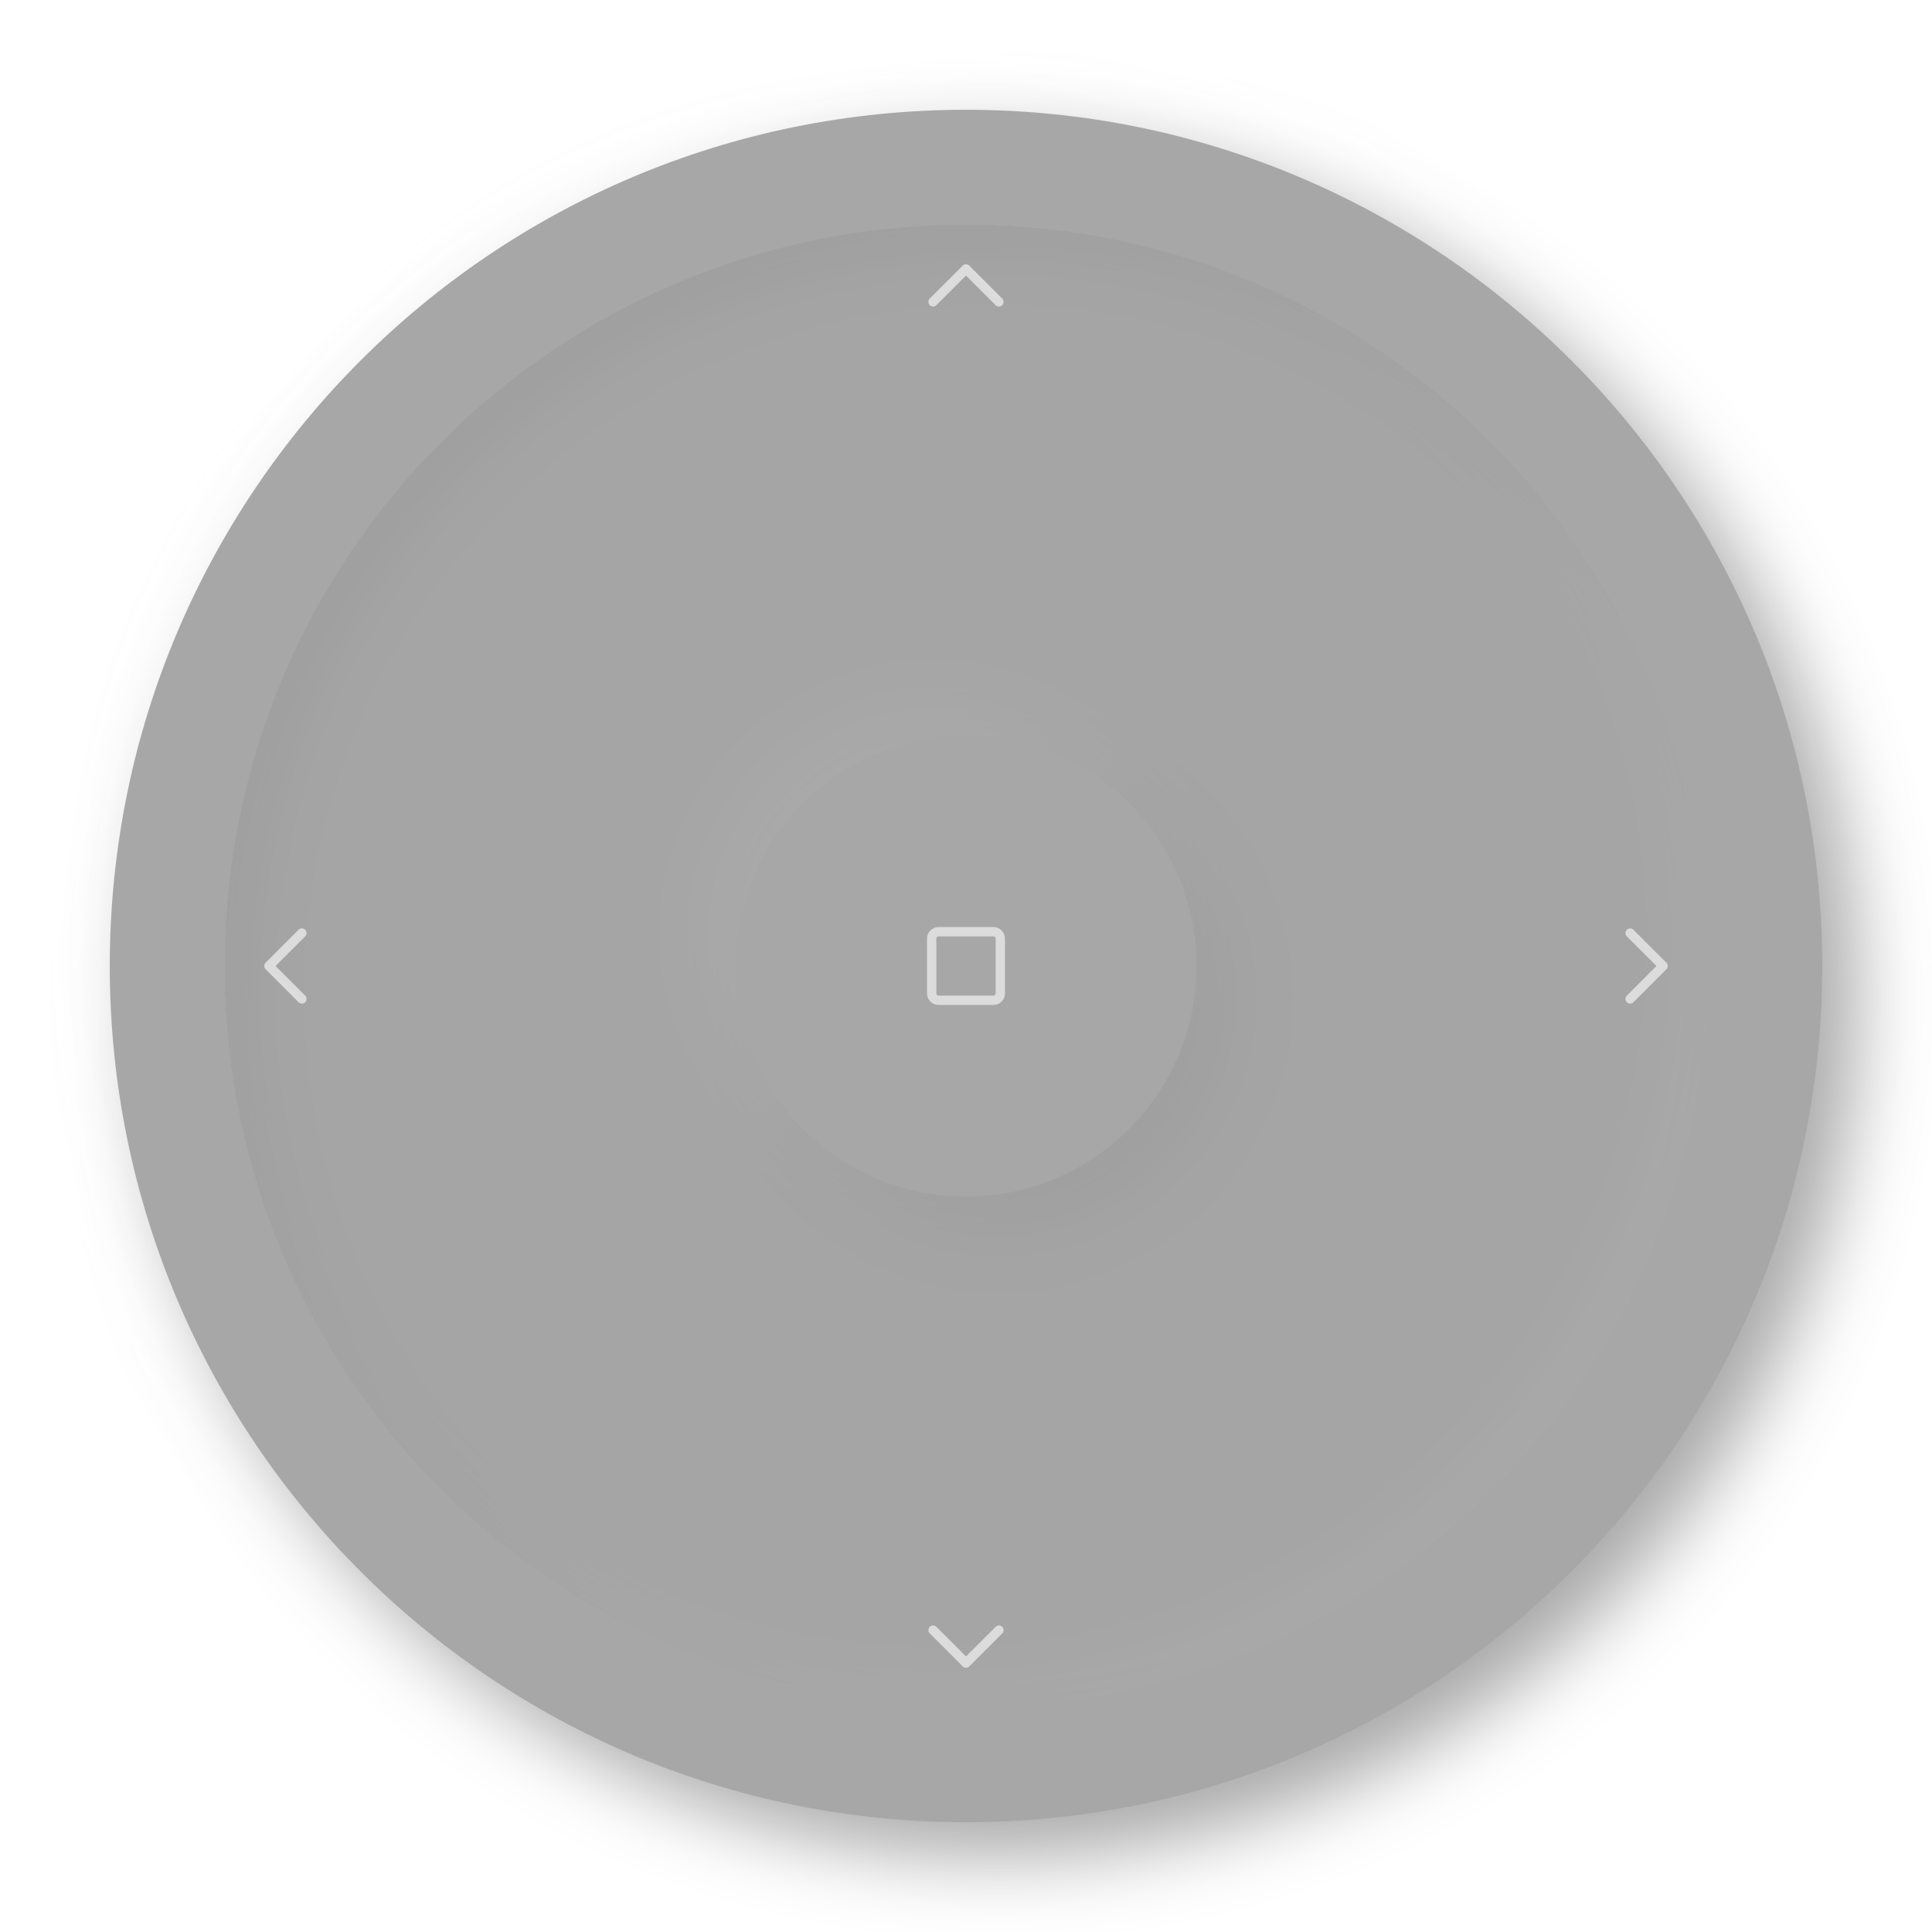
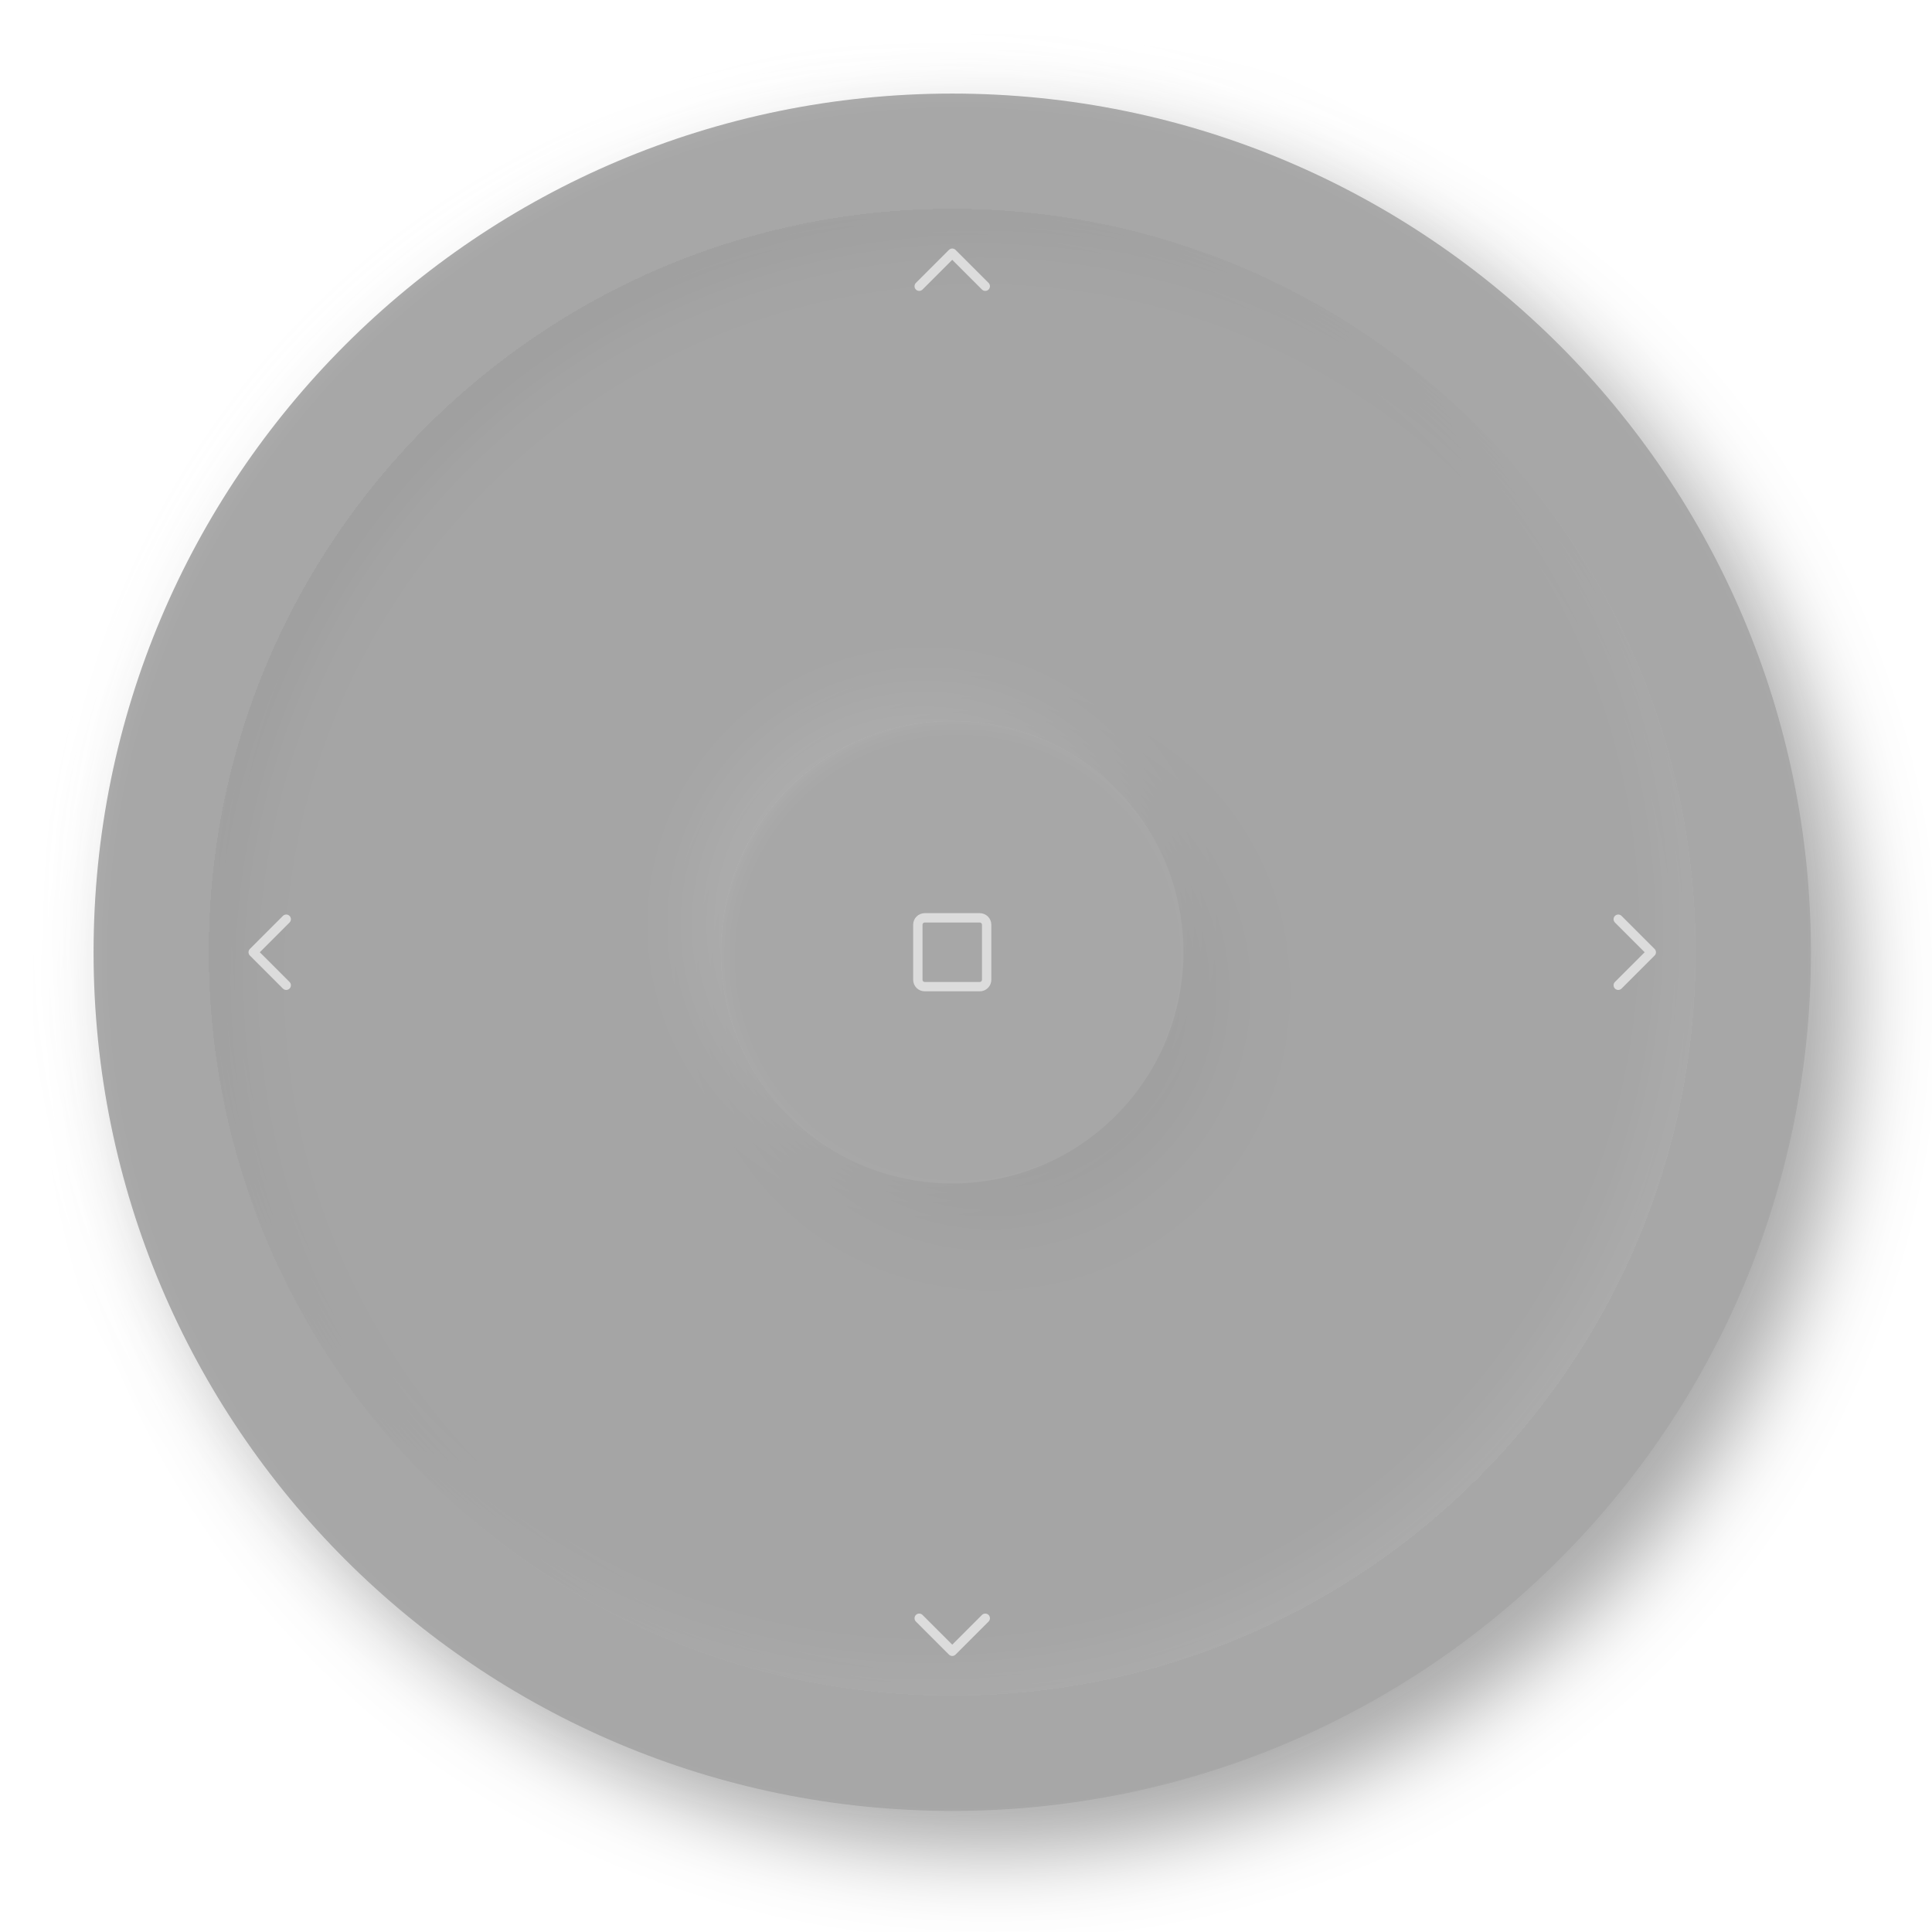
- <svg xmlns="http://www.w3.org/2000/svg" preserveAspectRatio="none" overflow="visible" style="display: block;" width="352" height="352" viewBox="0 0 352 352" fill="none">
+ <svg xmlns="http://www.w3.org/2000/svg" preserveAspectRatio="none" overflow="visible" style="display: block;" width="351" height="351" viewBox="0 0 351 351" fill="none">
  <g id="Clash Tank / Latched controller" opacity="0.38">
-     <g id="Controller base" filter="url(#filter0_dd_0_154)">
-       <circle cx="176" cy="176" r="156" fill="#181818" />
+     <g id="Controller base" filter="url(#filter0_ddi_0_18)">
+       <circle cx="173" cy="173" r="156" fill="#181818" />
    </g>
-     <g id="Recessed travel" filter="url(#filter1_ii_0_154)">
-       <circle cx="176" cy="176" r="135" fill="#121212" />
+     <g id="Recessed travel" filter="url(#filter1_ii_0_18)">
+       <circle cx="173" cy="173" r="135" fill="#121212" />
    </g>
    <g id="Icon / up">
-       <path id="Vector" d="M170 55L176 49L182 55" stroke-width="1.7" stroke-linecap="round" stroke-linejoin="round" stroke="#A3A3A3" />
+       <path id="Vector" d="M167 52L173 46L179 52" stroke-width="1.7" stroke-linecap="round" stroke-linejoin="round" stroke="#A3A3A3" />
    </g>
    <g id="Icon / down">
-       <path id="Vector_2" d="M170 297L176 303L182 297" stroke-width="1.7" stroke-linecap="round" stroke-linejoin="round" stroke="#A3A3A3" />
+       <path id="Vector_2" d="M167 294L173 300L179 294" stroke-width="1.7" stroke-linecap="round" stroke-linejoin="round" stroke="#A3A3A3" />
    </g>
    <g id="Icon / left">
-       <path id="Vector_3" d="M55 170L49 176L55 182" stroke-width="1.7" stroke-linecap="round" stroke-linejoin="round" stroke="#A3A3A3" />
+       <path id="Vector_3" d="M52 167L46 173L52 179" stroke-width="1.7" stroke-linecap="round" stroke-linejoin="round" stroke="#A3A3A3" />
    </g>
    <g id="Icon / right">
-       <path id="Vector_4" d="M297 170L303 176L297 182" stroke-width="1.7" stroke-linecap="round" stroke-linejoin="round" stroke="#A3A3A3" />
+       <path id="Vector_4" d="M294 167L300 173L294 179" stroke-width="1.7" stroke-linecap="round" stroke-linejoin="round" stroke="#A3A3A3" />
    </g>
-     <g id="Latched thumb" filter="url(#filter2_dd_0_154)">
-       <circle cx="176" cy="176" r="42" fill="#181818" />
+     <g id="Latched thumb" filter="url(#filter2_ddi_0_18)">
+       <circle cx="173" cy="173" r="42" fill="#181818" />
    </g>
    <g id="Icon / stop">
-       <path id="Vector_5" d="M171 169.75H181C181.332 169.75 181.649 169.882 181.884 170.116C182.118 170.351 182.25 170.668 182.25 171V181C182.25 181.332 182.118 181.649 181.884 181.884C181.649 182.118 181.332 182.25 181 182.25H171C170.668 182.25 170.351 182.118 170.116 181.884C169.882 181.649 169.75 181.332 169.75 181V171C169.75 170.668 169.882 170.351 170.116 170.116C170.351 169.882 170.668 169.75 171 169.75Z" stroke-width="1.7" stroke-linecap="round" stroke-linejoin="round" stroke="#A3A3A3" />
+       <path id="Vector_5" d="M168 166.75H178C178.332 166.75 178.649 166.882 178.884 167.116C179.118 167.351 179.25 167.668 179.25 168V178C179.25 178.332 179.118 178.649 178.884 178.884C178.649 179.118 178.332 179.25 178 179.25H168C167.668 179.25 167.351 179.118 167.116 178.884C166.882 178.649 166.75 178.332 166.75 178V168C166.75 167.668 166.882 167.351 167.116 167.116C167.351 166.882 167.668 166.75 168 166.75Z" stroke-width="1.7" stroke-linecap="round" stroke-linejoin="round" stroke="#A3A3A3" />
    </g>
  </g>
  <defs>
-     <filter id="filter0_dd_0_154" x="0" y="0" width="352" height="352" filterUnits="userSpaceOnUse" color-interpolation-filters="sRGB">
+     <filter id="filter0_ddi_0_18" x="0" y="0" width="351" height="351" filterUnits="userSpaceOnUse" color-interpolation-filters="sRGB">
      <feFlood flood-opacity="0" result="BackgroundImageFix" />
      <feColorMatrix in="SourceAlpha" type="matrix" values="0 0 0 0 0 0 0 0 0 0 0 0 0 0 0 0 0 0 127 0" result="hardAlpha" />
-       <feOffset dx="6" dy="6" />
-       <feGaussianBlur stdDeviation="7" />
+       <feOffset dx="7" dy="7" />
+       <feGaussianBlur stdDeviation="7.5" />
      <feColorMatrix type="matrix" values="0 0 0 0 0 0 0 0 0 0 0 0 0 0 0 0 0 0 0.9 0" />
-       <feBlend mode="normal" in2="BackgroundImageFix" result="effect1_dropShadow_0_154" />
+       <feBlend mode="normal" in2="BackgroundImageFix" result="effect1_dropShadow_0_18" />
      <feColorMatrix in="SourceAlpha" type="matrix" values="0 0 0 0 0 0 0 0 0 0 0 0 0 0 0 0 0 0 127 0" result="hardAlpha" />
-       <feOffset dx="-6" dy="-6" />
-       <feGaussianBlur stdDeviation="7" />
-       <feColorMatrix type="matrix" values="0 0 0 0 1 0 0 0 0 1 0 0 0 0 1 0 0 0 0.055 0" />
-       <feBlend mode="normal" in2="effect1_dropShadow_0_154" result="effect2_dropShadow_0_154" />
-       <feBlend mode="normal" in="SourceGraphic" in2="effect2_dropShadow_0_154" result="shape" />
+       <feOffset dx="-5" dy="-5" />
+       <feGaussianBlur stdDeviation="6" />
+       <feColorMatrix type="matrix" values="0 0 0 0 1 0 0 0 0 1 0 0 0 0 1 0 0 0 0.09 0" />
+       <feBlend mode="normal" in2="effect1_dropShadow_0_18" result="effect2_dropShadow_0_18" />
+       <feBlend mode="normal" in="SourceGraphic" in2="effect2_dropShadow_0_18" result="shape" />
+       <feColorMatrix in="SourceAlpha" type="matrix" values="0 0 0 0 0 0 0 0 0 0 0 0 0 0 0 0 0 0 127 0" result="hardAlpha" />
+       <feOffset dx="1" dy="1" />
+       <feGaussianBlur stdDeviation="1" />
+       <feComposite in2="hardAlpha" operator="arithmetic" k2="-1" k3="1" />
+       <feColorMatrix type="matrix" values="0 0 0 0 1 0 0 0 0 1 0 0 0 0 1 0 0 0 0.045 0" />
+       <feBlend mode="normal" in2="shape" result="effect3_innerShadow_0_18" />
    </filter>
-     <filter id="filter1_ii_0_154" x="36" y="36" width="280" height="280" filterUnits="userSpaceOnUse" color-interpolation-filters="sRGB">
+     <filter id="filter1_ii_0_18" x="34" y="34" width="279" height="279" filterUnits="userSpaceOnUse" color-interpolation-filters="sRGB">
      <feFlood flood-opacity="0" result="BackgroundImageFix" />
      <feBlend mode="normal" in="SourceGraphic" in2="BackgroundImageFix" result="shape" />
      <feColorMatrix in="SourceAlpha" type="matrix" values="0 0 0 0 0 0 0 0 0 0 0 0 0 0 0 0 0 0 127 0" result="hardAlpha" />
      <feOffset dx="5" dy="5" />
-       <feGaussianBlur stdDeviation="5.5" />
+       <feGaussianBlur stdDeviation="5" />
      <feComposite in2="hardAlpha" operator="arithmetic" k2="-1" k3="1" />
      <feColorMatrix type="matrix" values="0 0 0 0 0 0 0 0 0 0 0 0 0 0 0 0 0 0 0.9 0" />
-       <feBlend mode="normal" in2="shape" result="effect1_innerShadow_0_154" />
+       <feBlend mode="normal" in2="shape" result="effect1_innerShadow_0_18" />
+       <feColorMatrix in="SourceAlpha" type="matrix" values="0 0 0 0 0 0 0 0 0 0 0 0 0 0 0 0 0 0 127 0" result="hardAlpha" />
+       <feOffset dx="-4" dy="-4" />
+       <feGaussianBlur stdDeviation="4.5" />
+       <feComposite in2="hardAlpha" operator="arithmetic" k2="-1" k3="1" />
+       <feColorMatrix type="matrix" values="0 0 0 0 1 0 0 0 0 1 0 0 0 0 1 0 0 0 0.075 0" />
+       <feBlend mode="normal" in2="effect1_innerShadow_0_18" result="effect2_innerShadow_0_18" />
+     </filter>
+     <filter id="filter2_ddi_0_18" x="114" y="114" width="123" height="123" filterUnits="userSpaceOnUse" color-interpolation-filters="sRGB">
+       <feFlood flood-opacity="0" result="BackgroundImageFix" />
+       <feColorMatrix in="SourceAlpha" type="matrix" values="0 0 0 0 0 0 0 0 0 0 0 0 0 0 0 0 0 0 127 0" result="hardAlpha" />
+       <feOffset dx="7" dy="7" />
+       <feGaussianBlur stdDeviation="7.5" />
+       <feColorMatrix type="matrix" values="0 0 0 0 0 0 0 0 0 0 0 0 0 0 0 0 0 0 0.9 0" />
+       <feBlend mode="normal" in2="BackgroundImageFix" result="effect1_dropShadow_0_18" />
      <feColorMatrix in="SourceAlpha" type="matrix" values="0 0 0 0 0 0 0 0 0 0 0 0 0 0 0 0 0 0 127 0" result="hardAlpha" />
      <feOffset dx="-5" dy="-5" />
-       <feGaussianBlur stdDeviation="5.5" />
+       <feGaussianBlur stdDeviation="6" />
+       <feColorMatrix type="matrix" values="0 0 0 0 1 0 0 0 0 1 0 0 0 0 1 0 0 0 0.09 0" />
+       <feBlend mode="normal" in2="effect1_dropShadow_0_18" result="effect2_dropShadow_0_18" />
+       <feBlend mode="normal" in="SourceGraphic" in2="effect2_dropShadow_0_18" result="shape" />
+       <feColorMatrix in="SourceAlpha" type="matrix" values="0 0 0 0 0 0 0 0 0 0 0 0 0 0 0 0 0 0 127 0" result="hardAlpha" />
+       <feOffset dx="1" dy="1" />
+       <feGaussianBlur stdDeviation="1" />
      <feComposite in2="hardAlpha" operator="arithmetic" k2="-1" k3="1" />
      <feColorMatrix type="matrix" values="0 0 0 0 1 0 0 0 0 1 0 0 0 0 1 0 0 0 0.045 0" />
-       <feBlend mode="normal" in2="effect1_innerShadow_0_154" result="effect2_innerShadow_0_154" />
-     </filter>
-     <filter id="filter2_dd_0_154" x="114" y="114" width="124" height="124" filterUnits="userSpaceOnUse" color-interpolation-filters="sRGB">
-       <feFlood flood-opacity="0" result="BackgroundImageFix" />
-       <feColorMatrix in="SourceAlpha" type="matrix" values="0 0 0 0 0 0 0 0 0 0 0 0 0 0 0 0 0 0 127 0" result="hardAlpha" />
-       <feOffset dx="6" dy="6" />
-       <feGaussianBlur stdDeviation="7" />
-       <feColorMatrix type="matrix" values="0 0 0 0 0 0 0 0 0 0 0 0 0 0 0 0 0 0 0.9 0" />
-       <feBlend mode="normal" in2="BackgroundImageFix" result="effect1_dropShadow_0_154" />
-       <feColorMatrix in="SourceAlpha" type="matrix" values="0 0 0 0 0 0 0 0 0 0 0 0 0 0 0 0 0 0 127 0" result="hardAlpha" />
-       <feOffset dx="-6" dy="-6" />
-       <feGaussianBlur stdDeviation="7" />
-       <feColorMatrix type="matrix" values="0 0 0 0 1 0 0 0 0 1 0 0 0 0 1 0 0 0 0.055 0" />
-       <feBlend mode="normal" in2="effect1_dropShadow_0_154" result="effect2_dropShadow_0_154" />
-       <feBlend mode="normal" in="SourceGraphic" in2="effect2_dropShadow_0_154" result="shape" />
+       <feBlend mode="normal" in2="shape" result="effect3_innerShadow_0_18" />
    </filter>
  </defs>
</svg>
